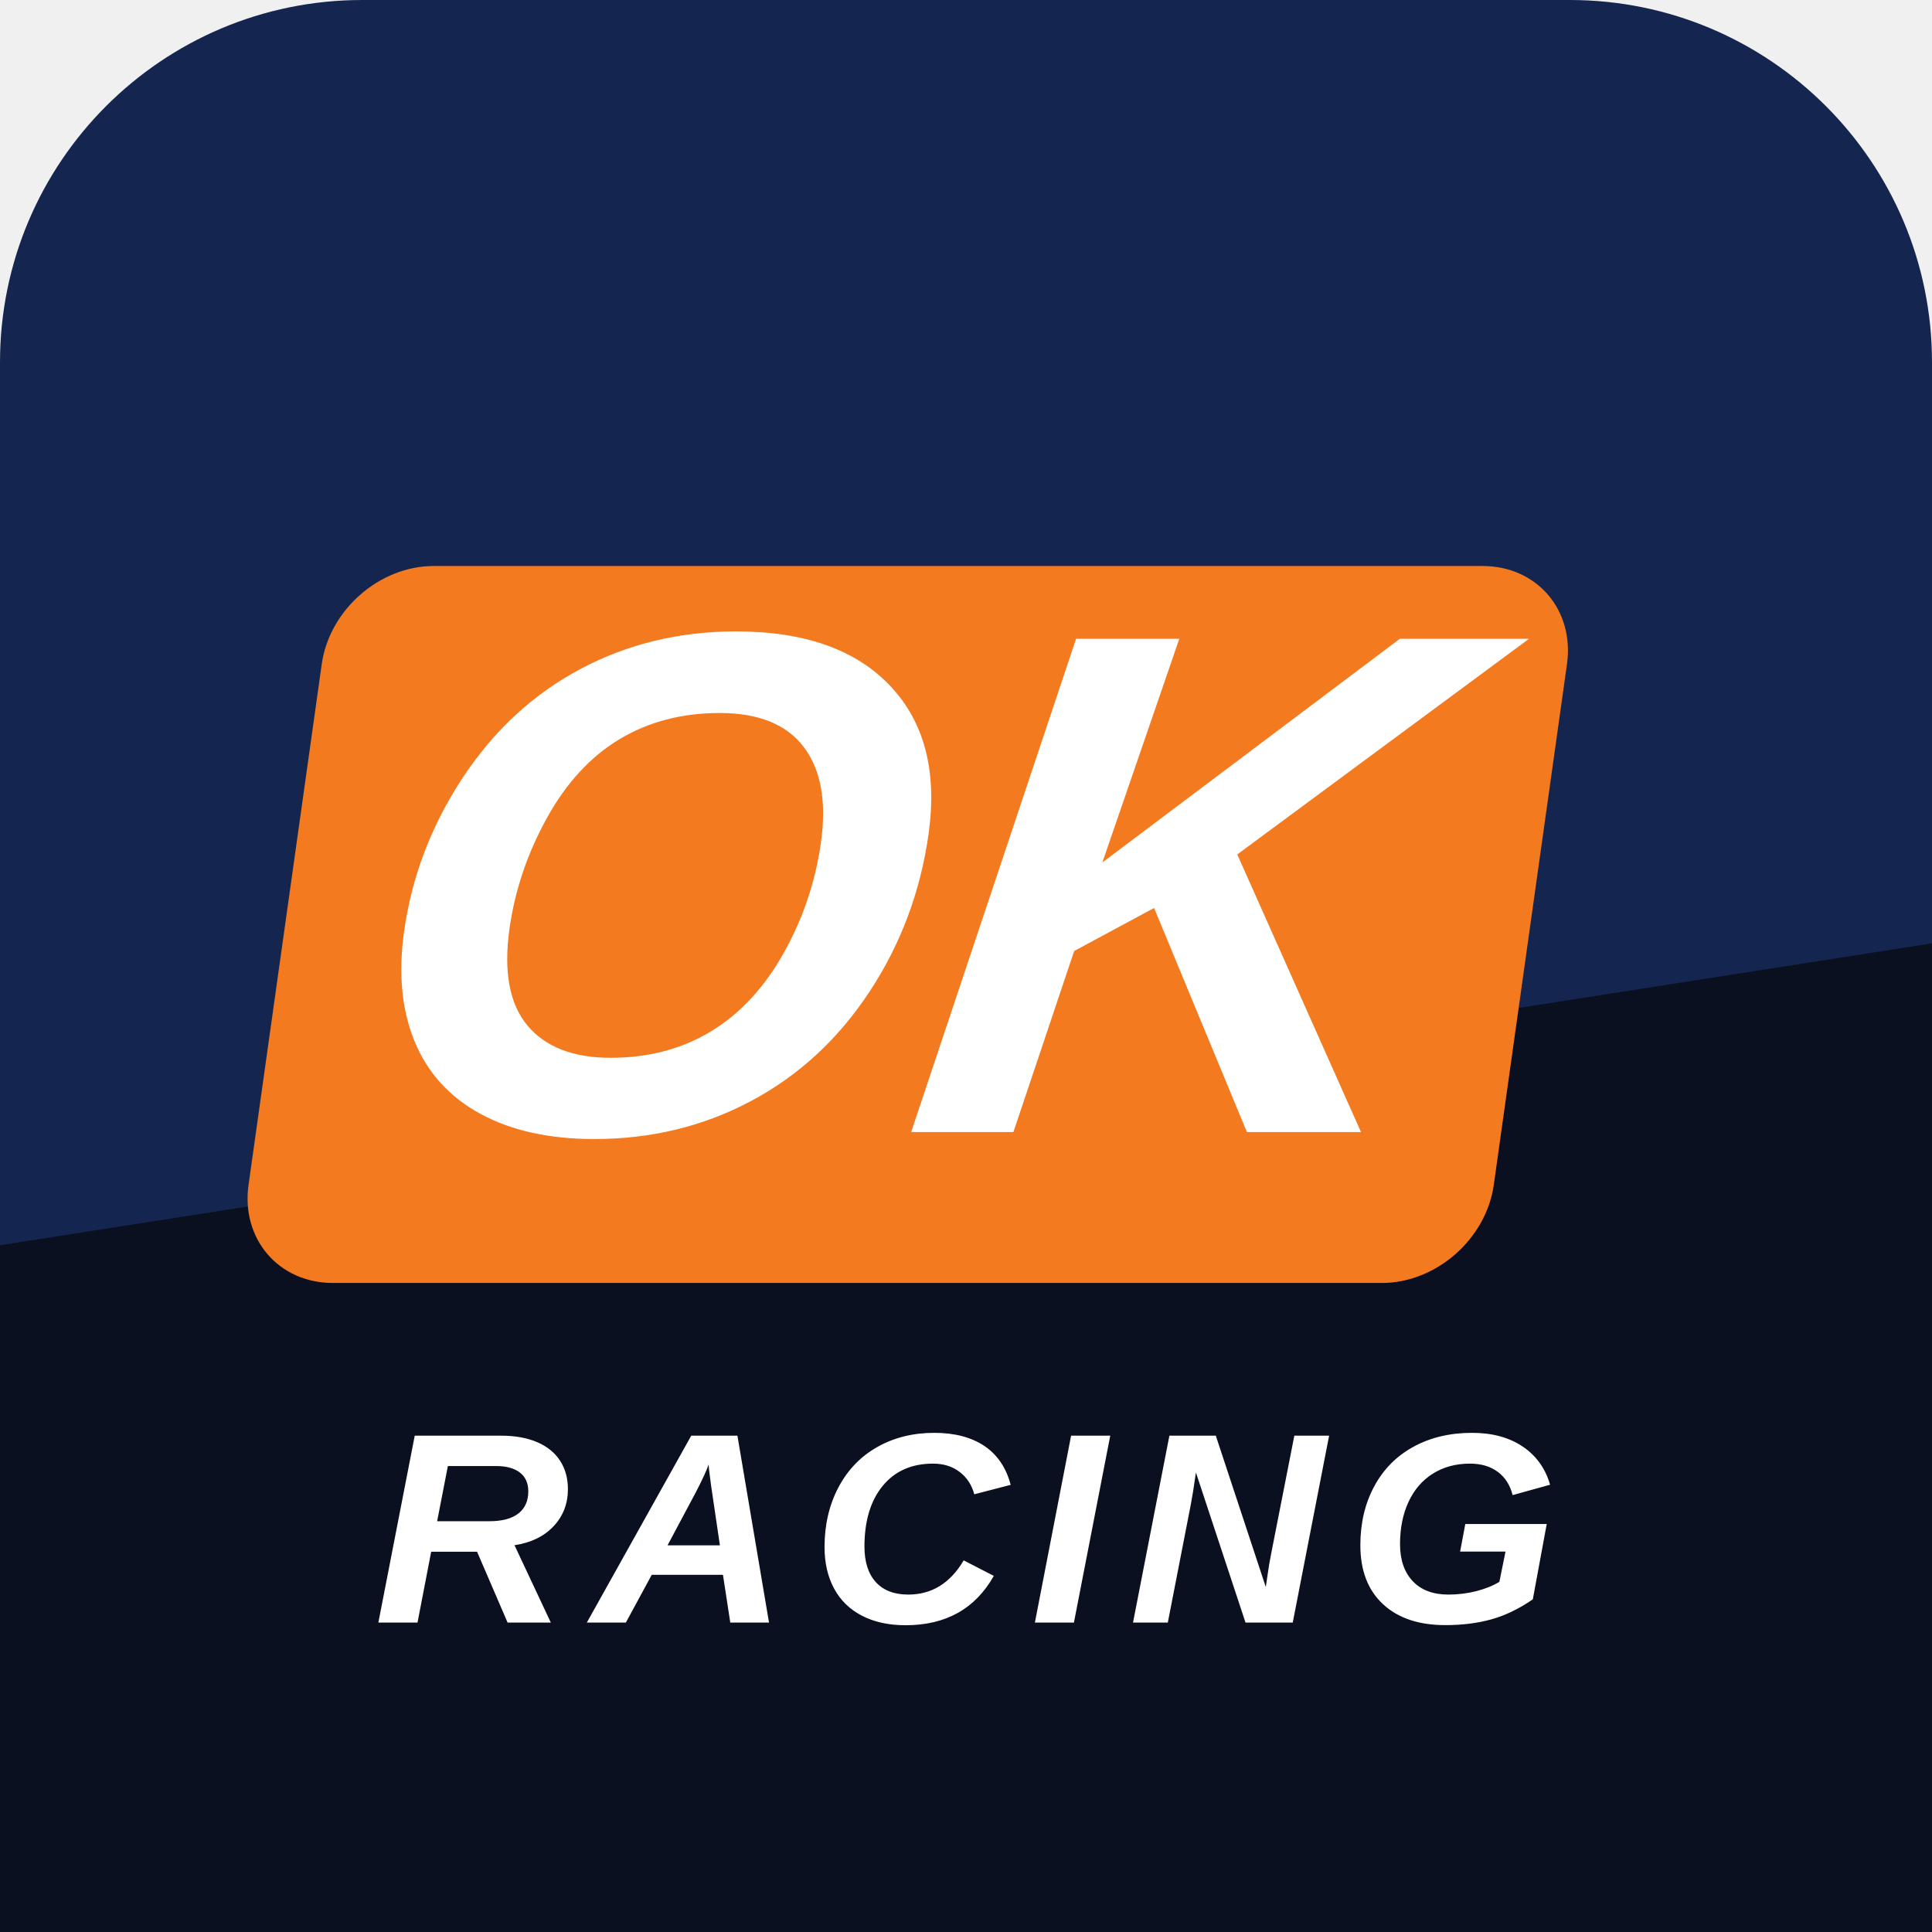
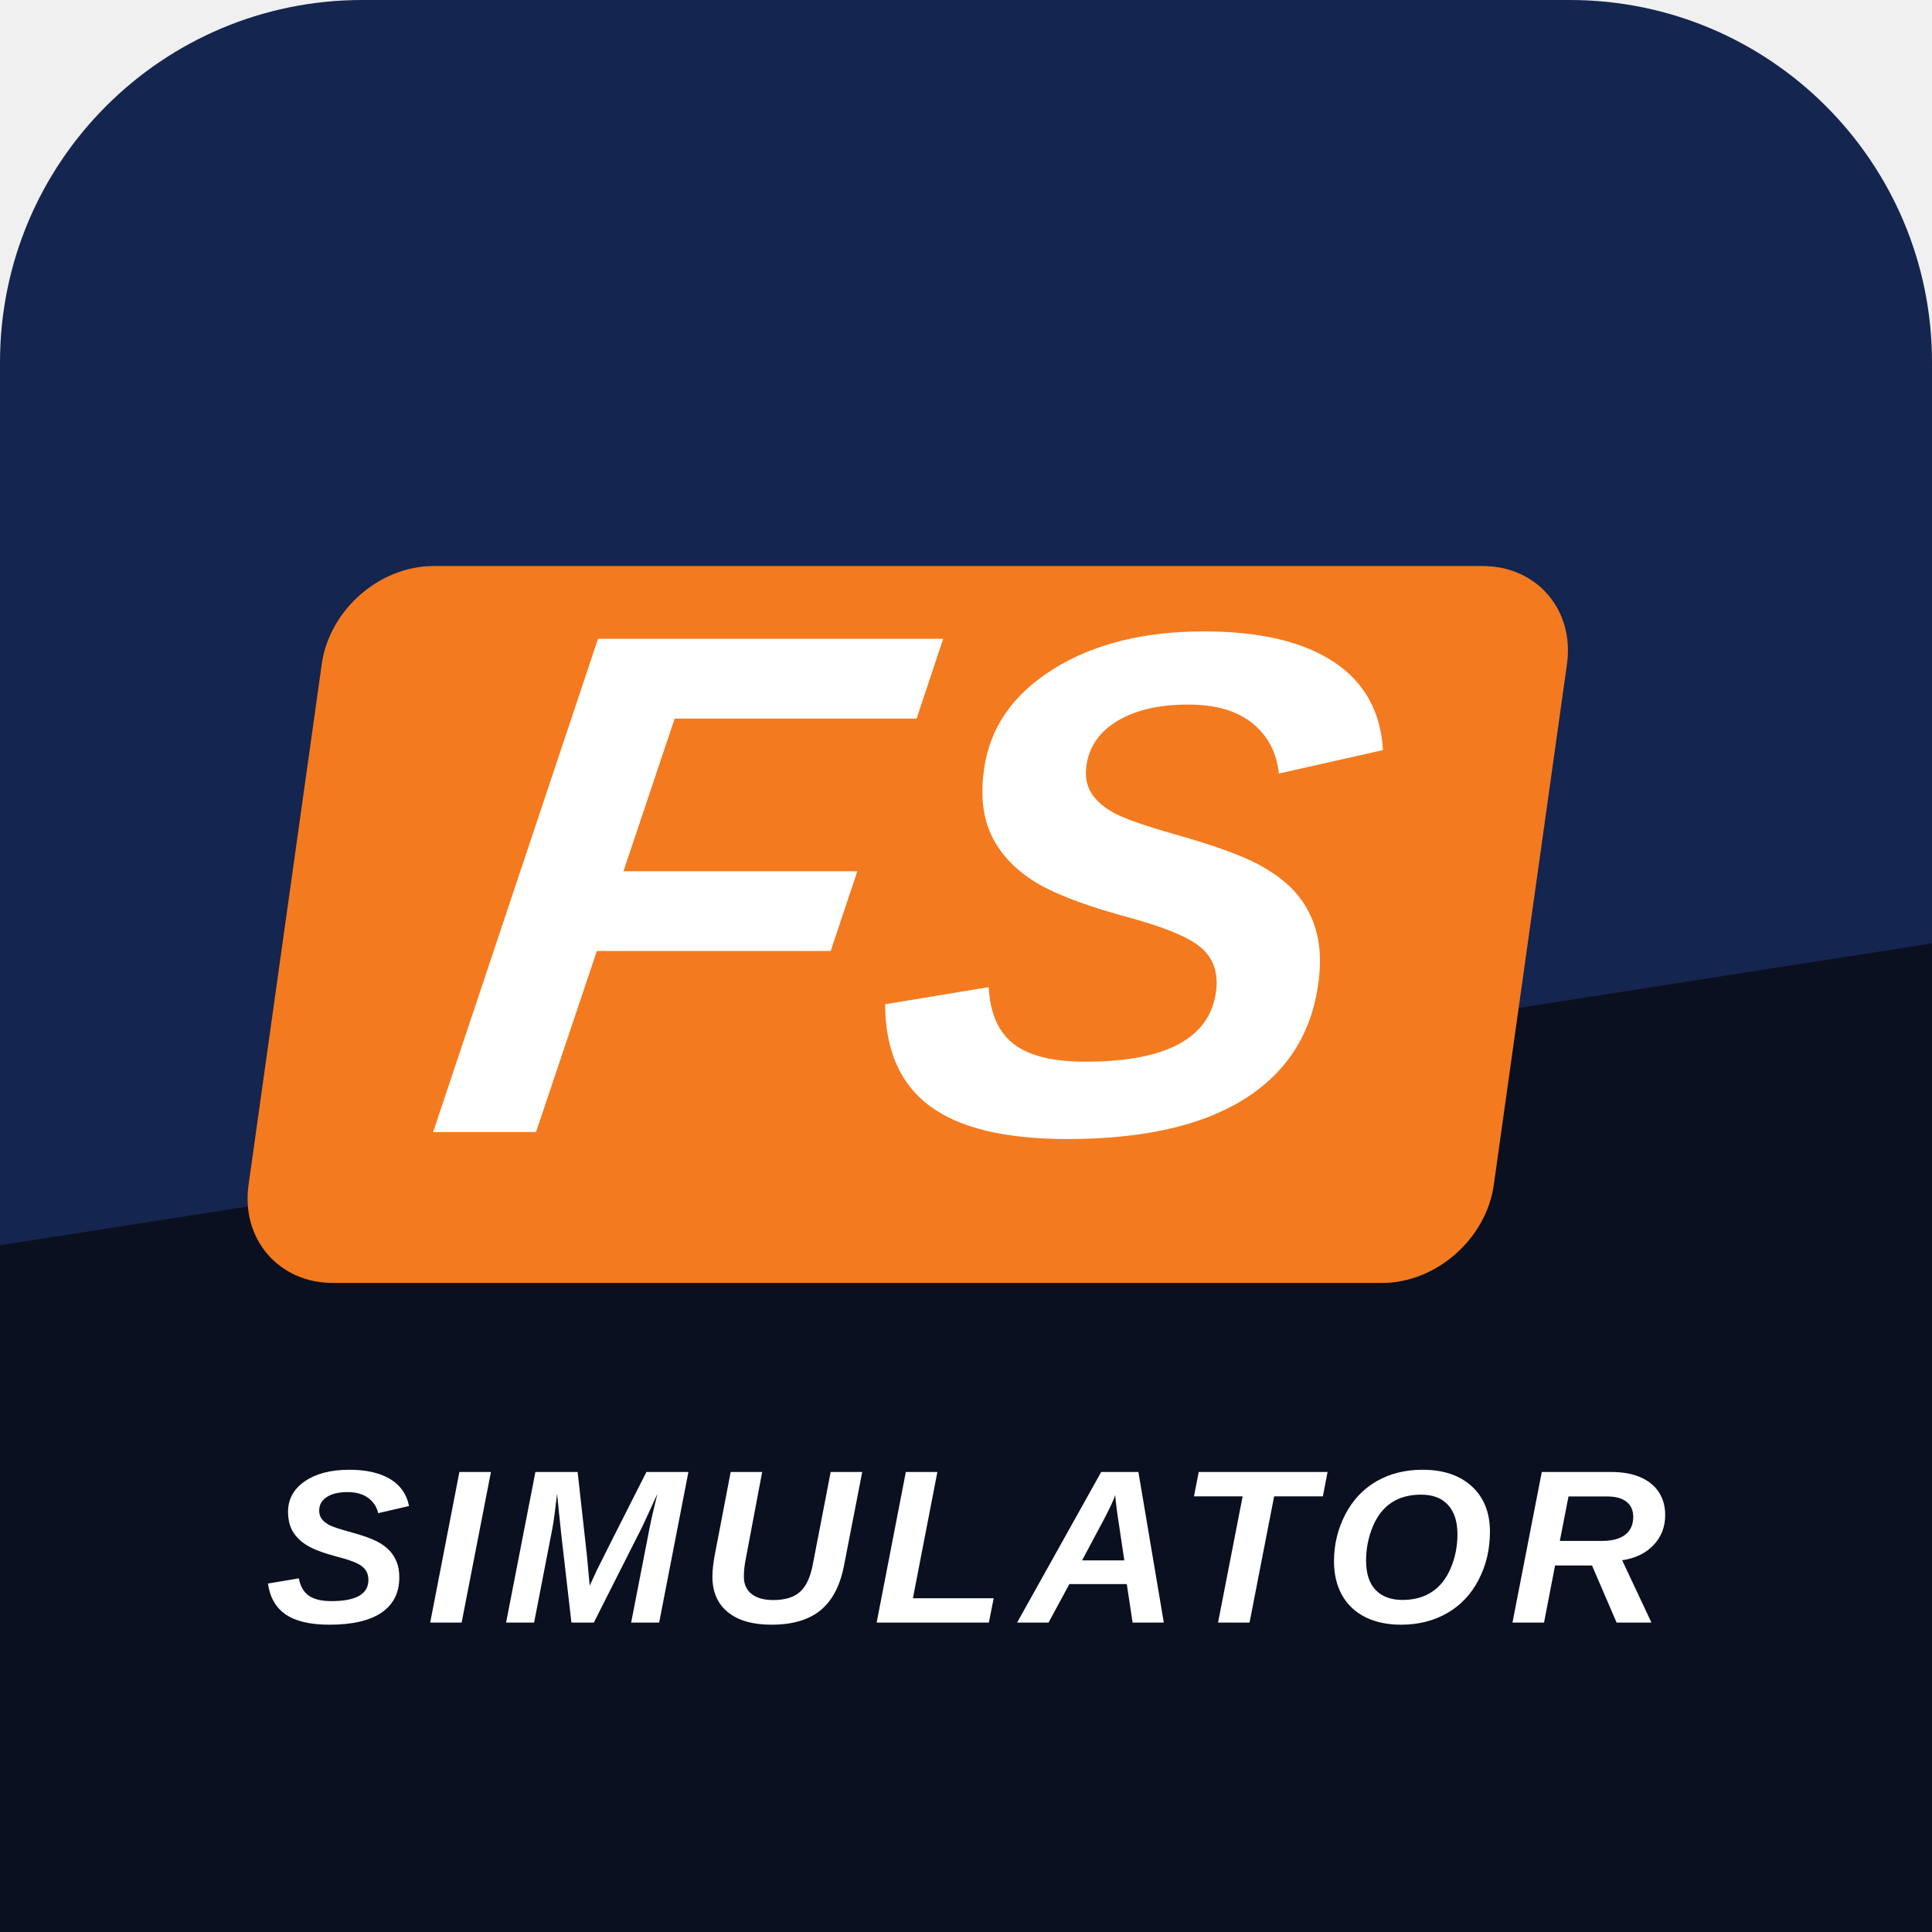
<svg xmlns="http://www.w3.org/2000/svg" viewBox="0 0 512 512">
  <rect width="512" height="512" rx="96" fill="#14254f" />
  <path d="M0 330 L512 250 L512 512 L0 512Z" fill="#0b1020" />
  <g transform="skewX(-8) translate(40 0)">
    <rect x="70" y="150" width="330" height="190" rx="26" fill="#f47a1f" />
-     <text x="235" y="300" font-family="Arial,Helvetica,sans-serif" font-weight="900" font-style="italic" font-size="190" text-anchor="middle" fill="#fff">OK</text>
+     <text x="235" y="300" font-family="Arial,Helvetica,sans-serif" font-weight="900" font-style="italic" font-size="190" text-anchor="middle" fill="#fff">FS</text>
  </g>
-   <text x="256" y="430" font-family="Arial,Helvetica,sans-serif" font-weight="900" font-style="italic" font-size="72" text-anchor="middle" fill="#fff" letter-spacing="6">RACING</text>
+   <text x="256" y="430" font-family="Arial,Helvetica,sans-serif" font-weight="900" font-style="italic" font-size="58" text-anchor="middle" fill="#fff" letter-spacing="4">SIMULATOR</text>
</svg>
